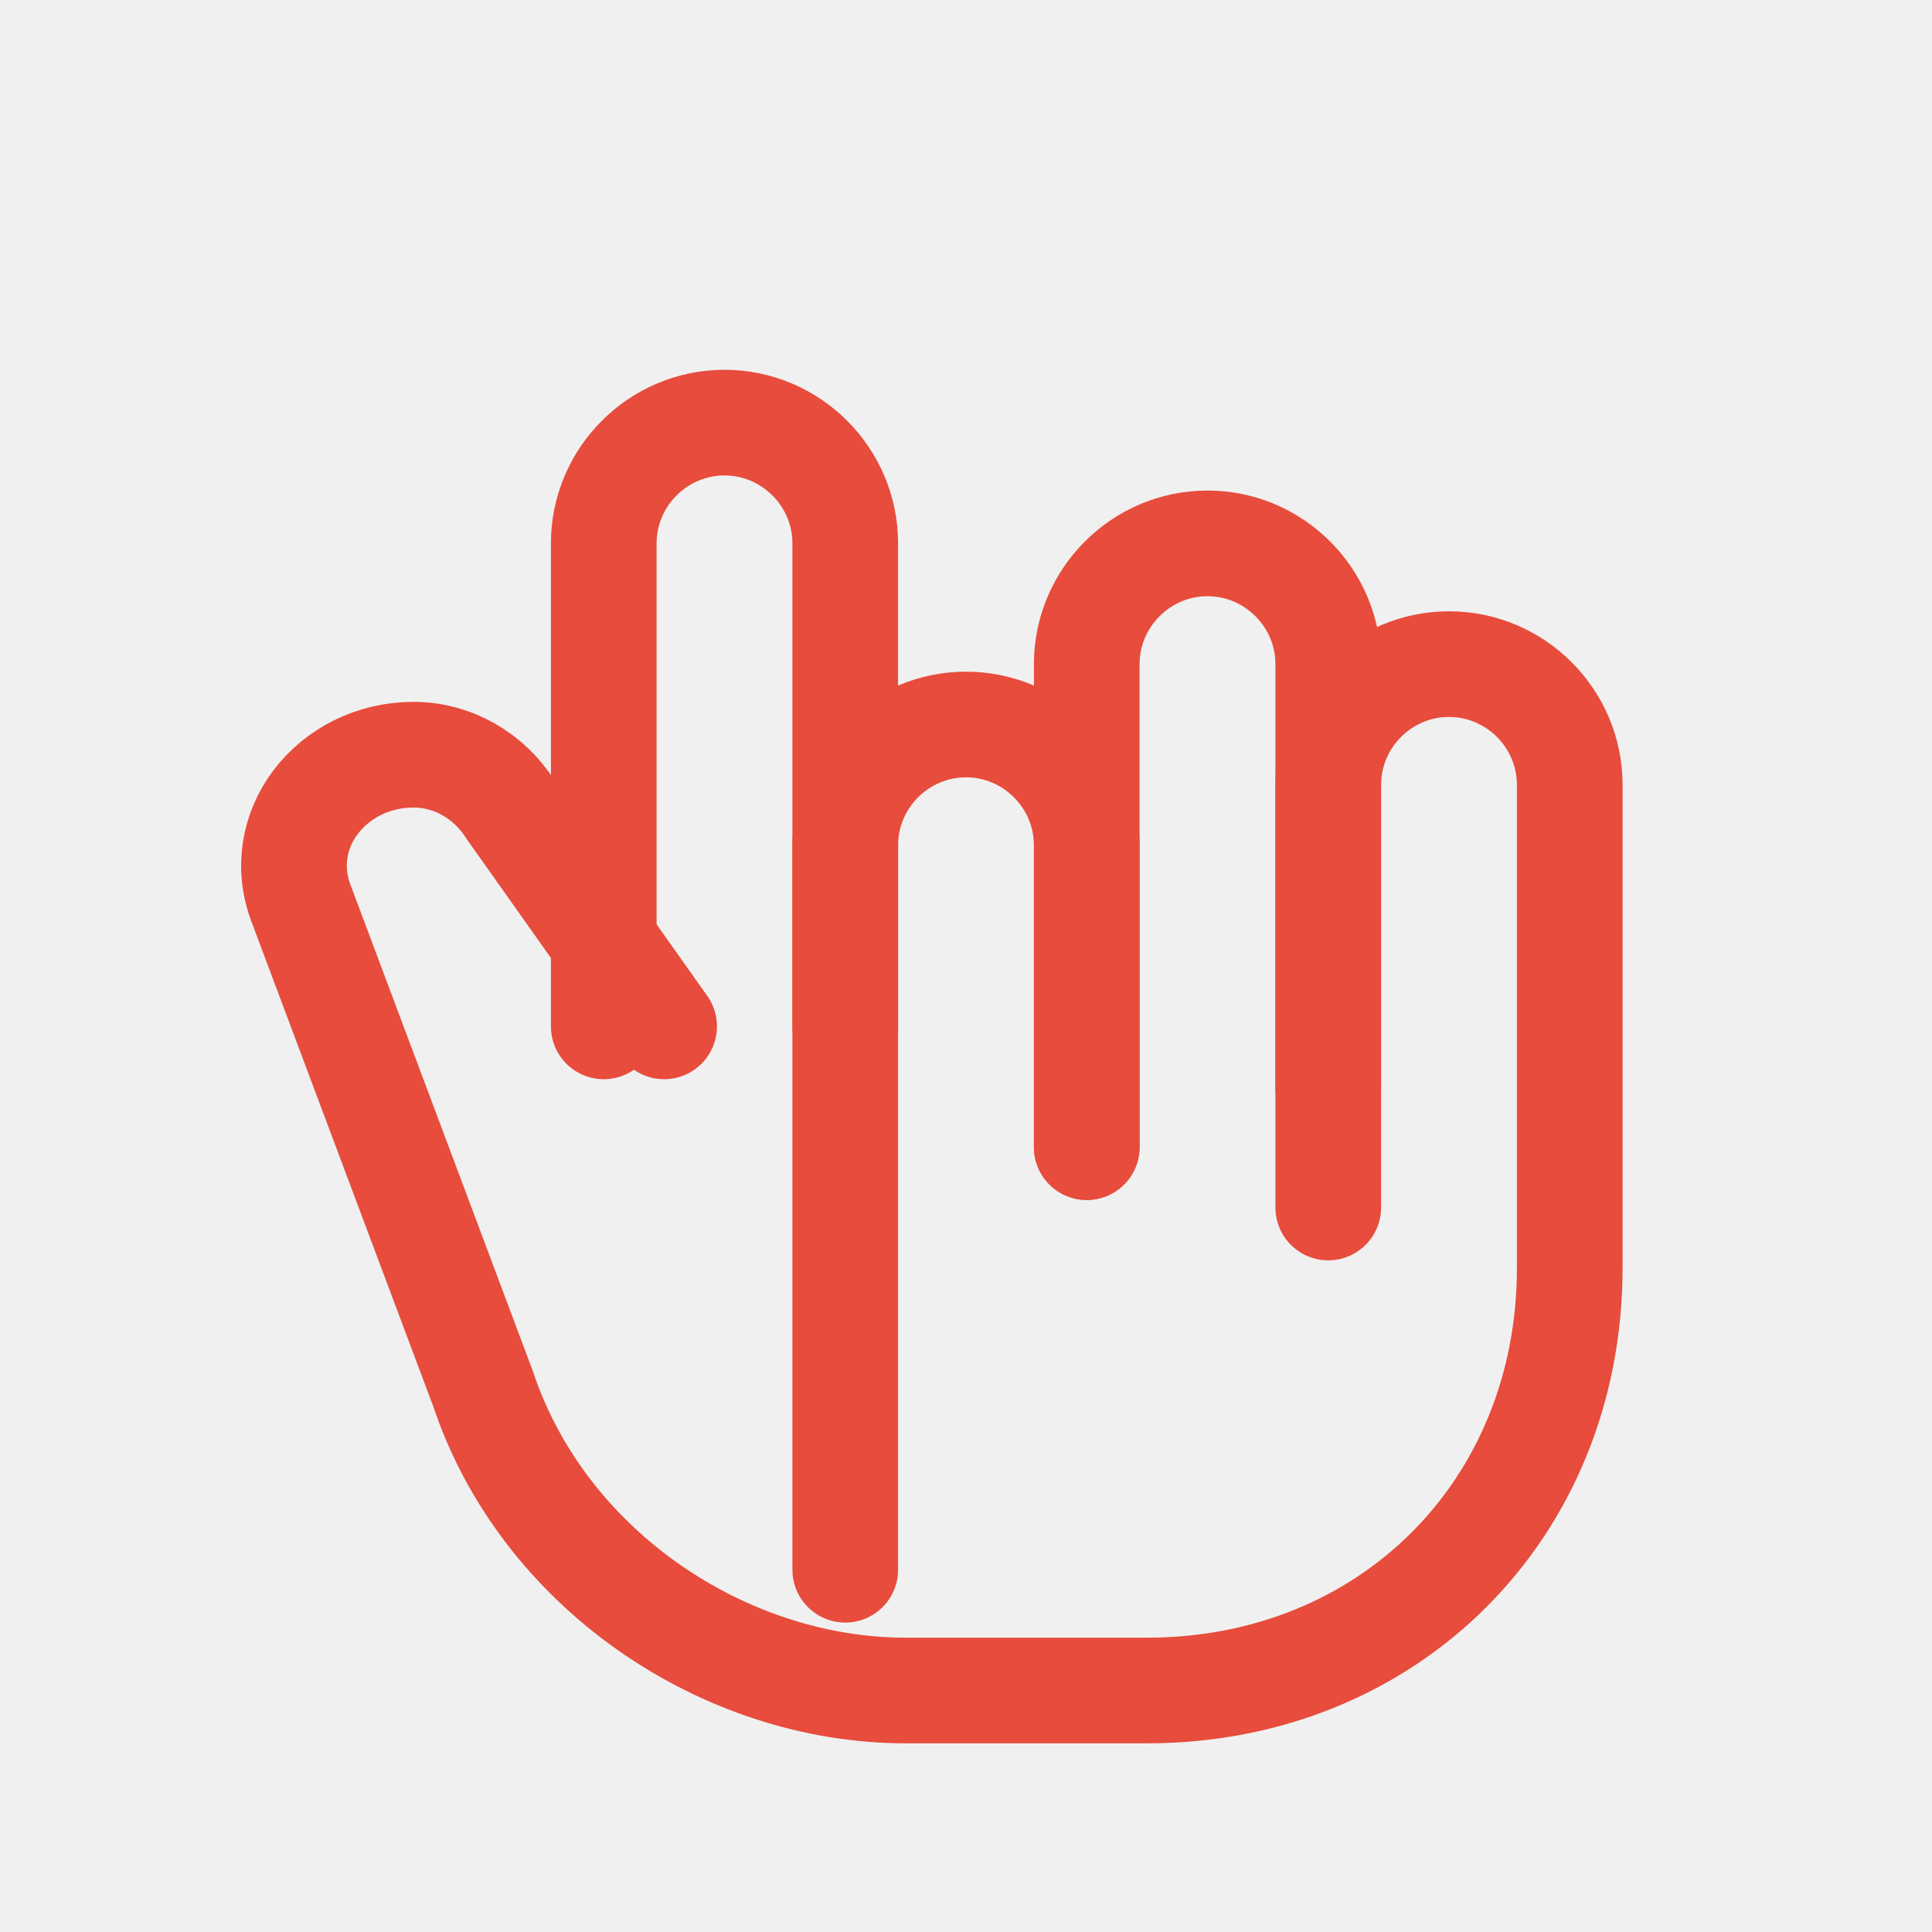
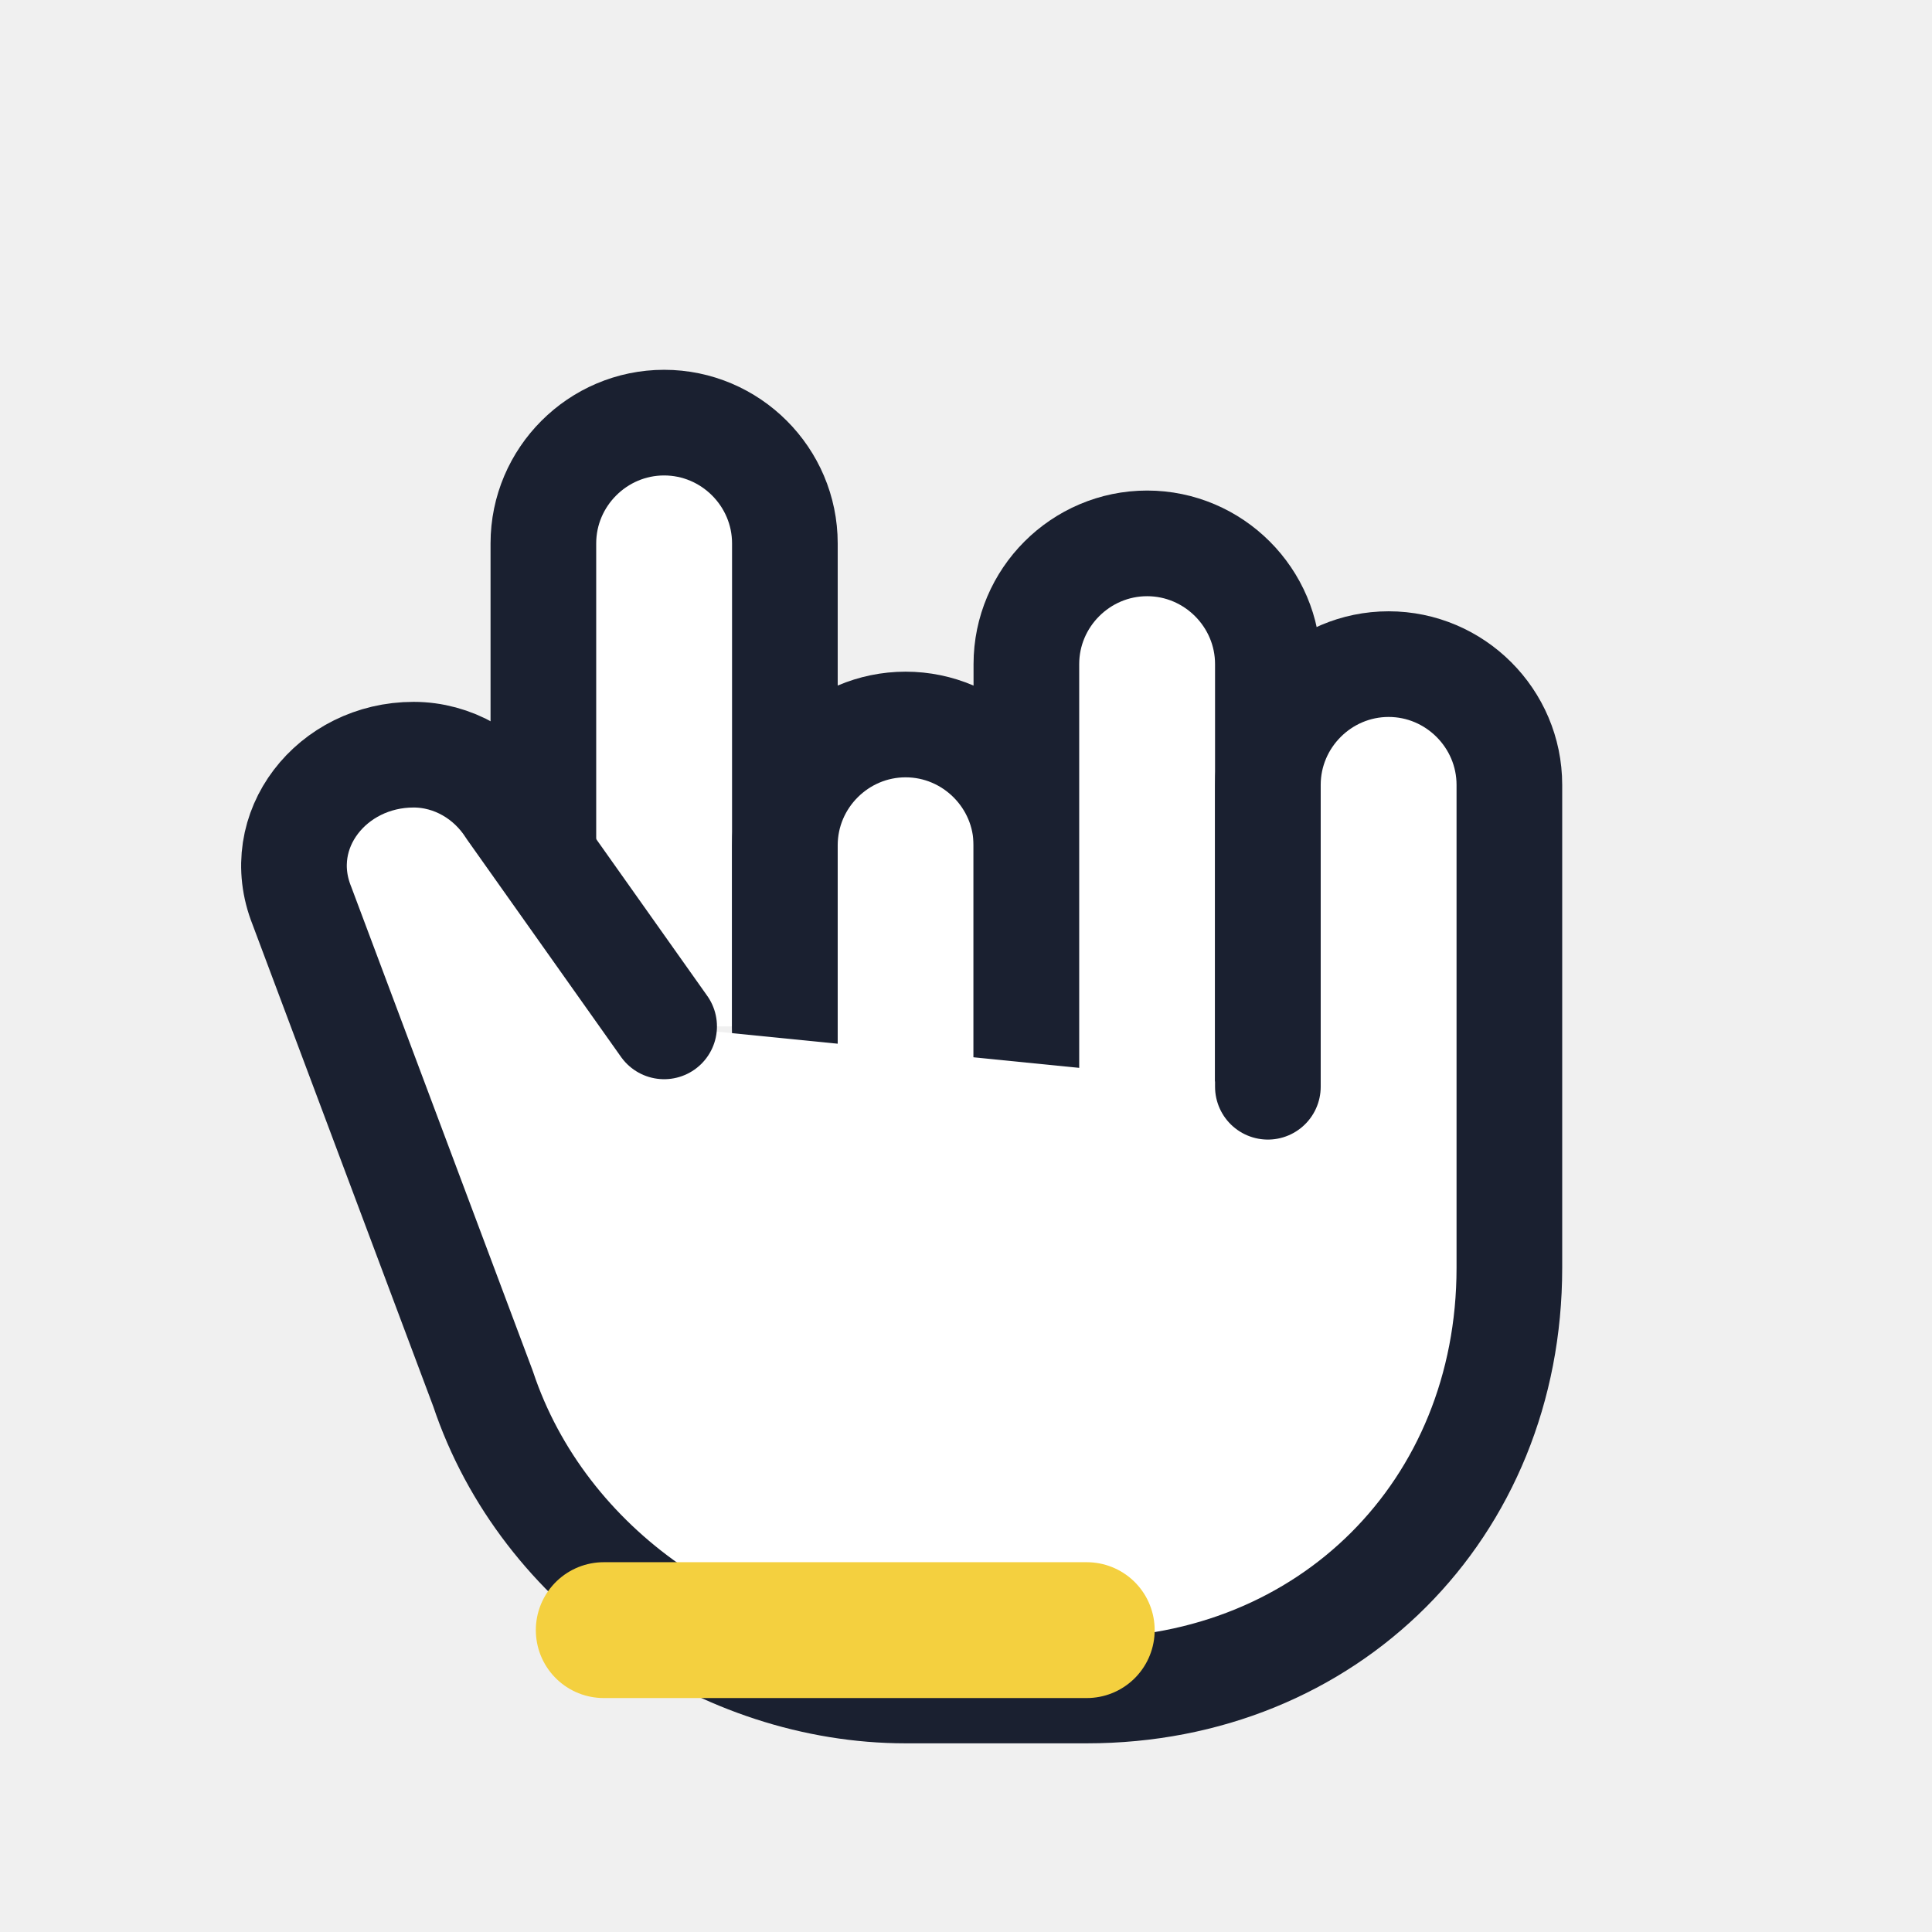
<svg xmlns="http://www.w3.org/2000/svg" viewBox="0 0 64 64" fill="none">
-   <path d="M28 52V28c0-2.2 1.8-4 4-4s4 1.8 4 4v10" stroke="#E74C3C" stroke-width="3.5" stroke-linecap="round" stroke-linejoin="round" />
-   <path d="M36 38V22c0-2.2 1.8-4 4-4s4 1.8 4 4v18" stroke="#E74C3C" stroke-width="3.5" stroke-linecap="round" stroke-linejoin="round" />
-   <path d="M44 36V26c0-2.2 1.8-4 4-4s4 1.8 4 4v16c0 8-6 14-14 14H30c-6 0-12-4-14-10l-6-16c-1-2.5 1-5 3.7-5 1.3 0 2.5.7 3.2 1.8L22 34" stroke="#E74C3C" stroke-width="3.5" stroke-linecap="round" stroke-linejoin="round" />
-   <path d="M20 34V18c0-2.2 1.8-4 4-4s4 1.8 4 4v16" stroke="#E74C3C" stroke-width="3.5" stroke-linecap="round" stroke-linejoin="round" />
+   <g>
+     <animateTransform attributeName="transform" type="rotate" values="0 32 56; 12 32 56; 0 32 56; -12 32 56; 0 32 56" dur="1s" repeatCount="indefinite" />
+     <path d="M18 34V18c0-2.2 1.8-4 4-4s4 1.8 4 4v16" stroke="#1A2030" stroke-width="3.5" fill="#FFFFFF" stroke-linecap="round" stroke-linejoin="round" />
+     <path d="M26 52V28c0-2.2 1.8-4 4-4s4 1.8 4 4v10" stroke="#1A2030" stroke-width="3.5" fill="#FFFFFF" stroke-linecap="round" stroke-linejoin="round" />
+     <path d="M34 38V22c0-2.2 1.8-4 4-4s4 1.8 4 4v18" stroke="#1A2030" stroke-width="3.5" fill="#FFFFFF" stroke-linecap="round" stroke-linejoin="round" />
+     <path d="M42 36V26c0-2.2 1.8-4 4-4s4 1.8 4 4v16c0 8-6 14-14 14H30c-6 0-12-4-14-10l-6-16c-1-2.5 1-5 3.7-5 1.3 0 2.5.7 3.2 1.8L22 34" stroke="#1A2030" stroke-width="3.5" fill="#FFFFFF" stroke-linecap="round" stroke-linejoin="round" />
+     <path d="M20 54 H36" stroke="#F4D03F" stroke-width="4.5" stroke-linecap="round" />
+   </g>
</svg>
